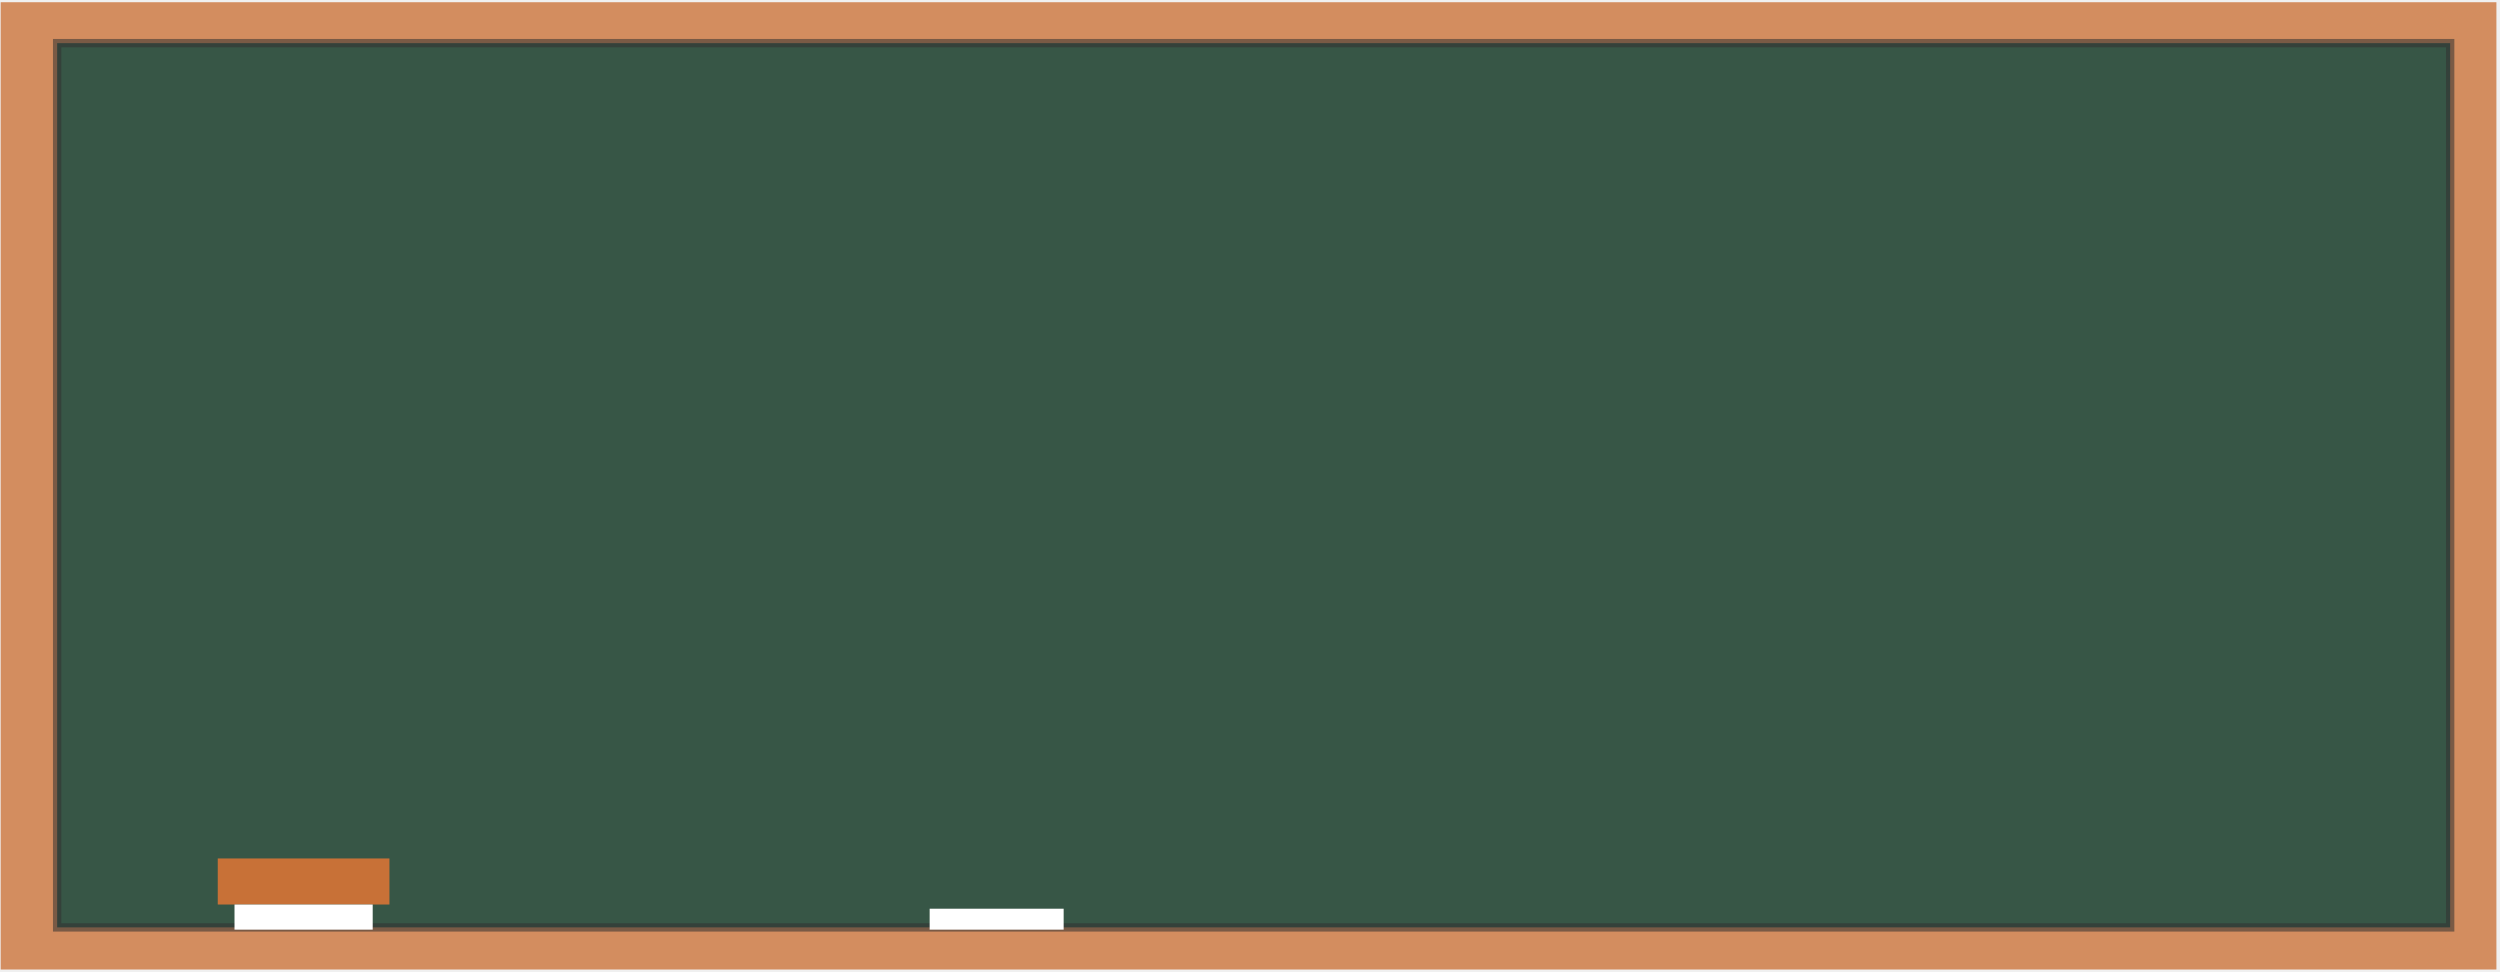
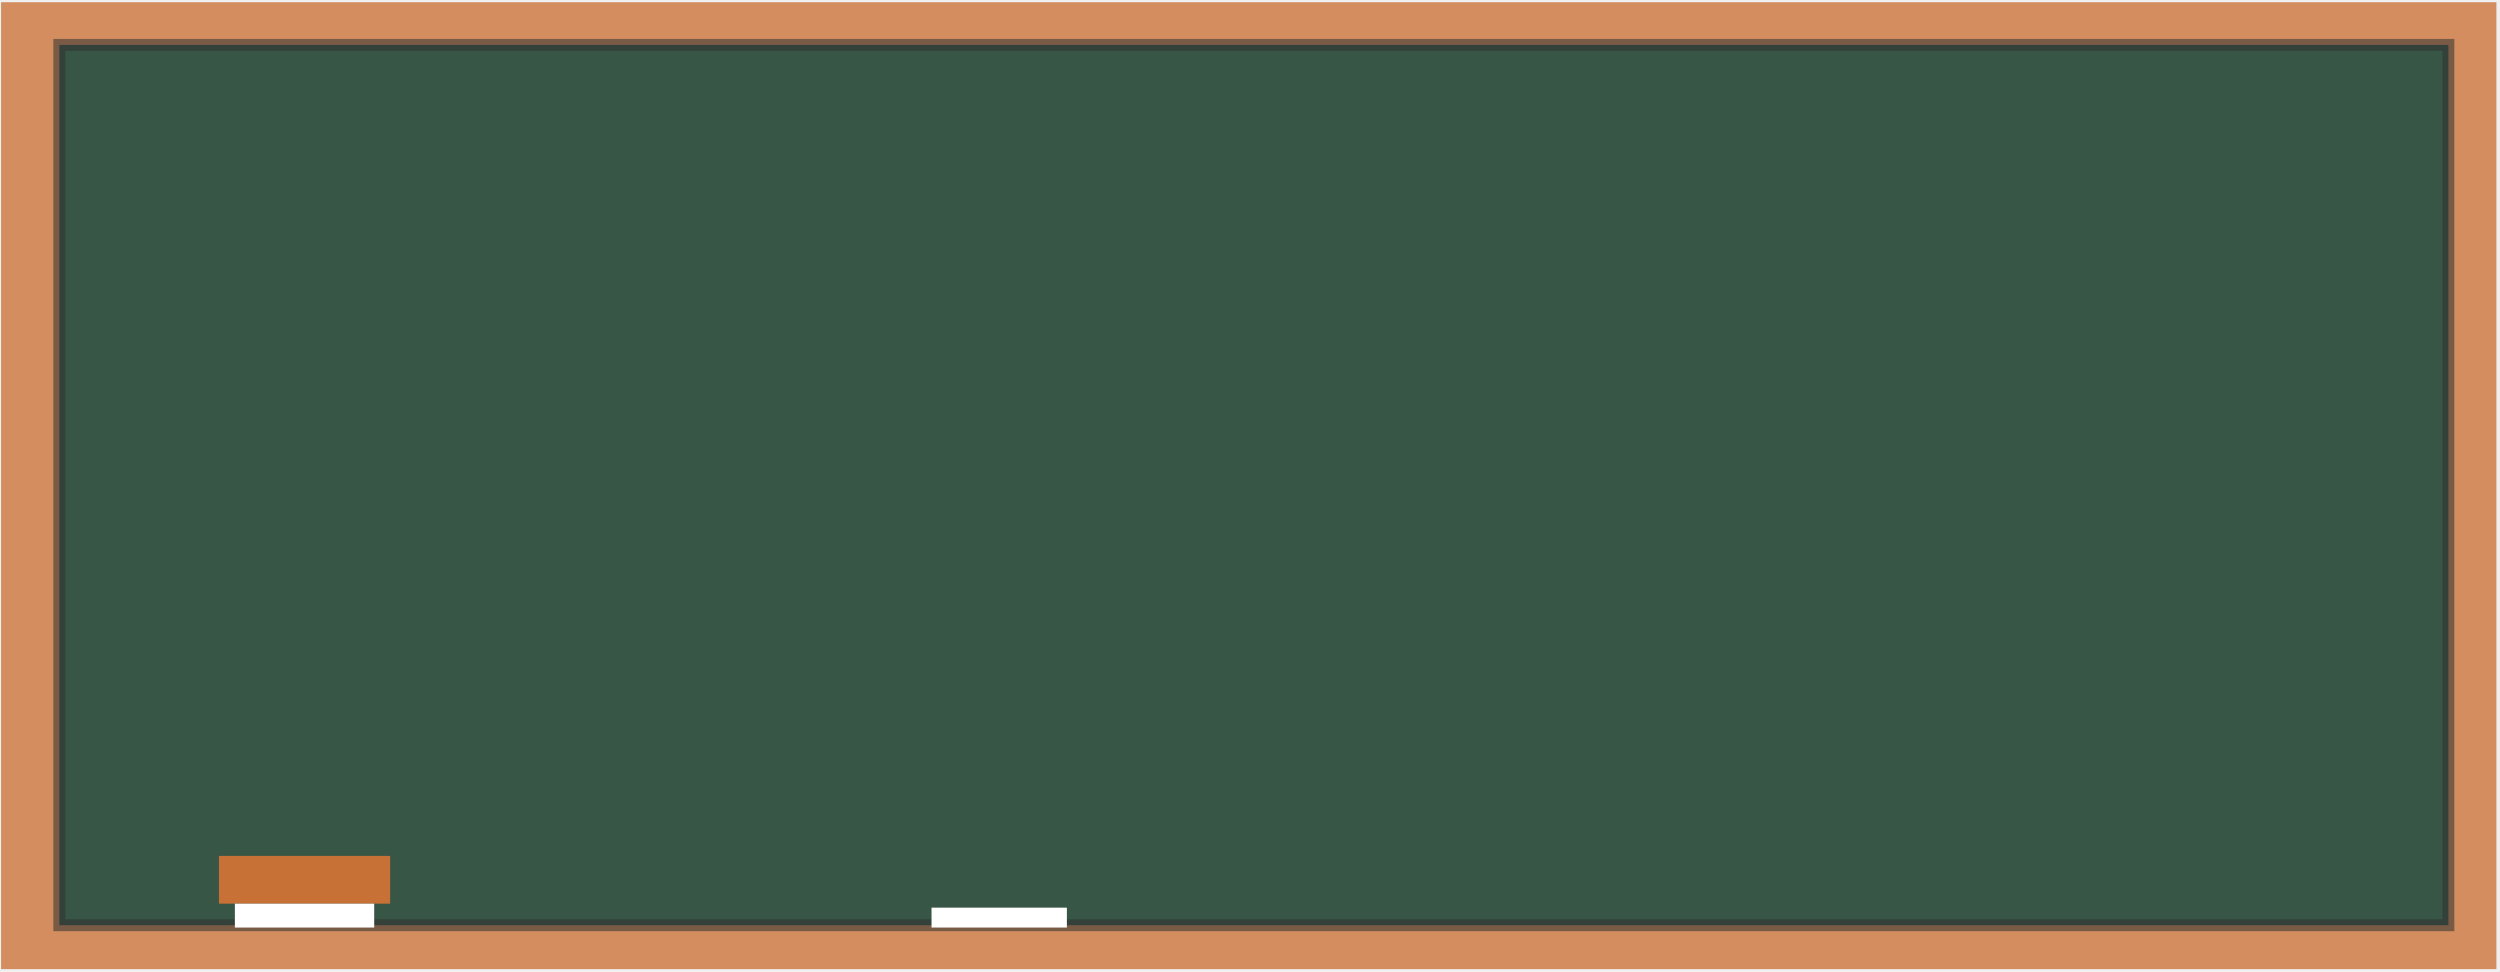
- <svg xmlns="http://www.w3.org/2000/svg" width="597px" height="232px" viewBox="0 0 597 232" version="1.1">
+ <svg xmlns="http://www.w3.org/2000/svg" width="628px" height="244px" viewBox="0 0 628 244" version="1.1">
  <defs />
  <g id="Page-1" stroke="none" stroke-width="1" fill="none" fill-rule="evenodd">
    <g id="chalkboard-copy" transform="translate(-142, -81)" fill-rule="nonzero">
      <g id="title" transform="translate(140, 81)">
        <g id="Chalkboard">
-           <g id="chalkboard" transform="translate(1.901587, 0)">
-             <rect id="rect3336" fill="#D38D5F" x="0.261" y="0.531" width="595.98" height="230.991" />
-             <rect id="rect3338" stroke-opacity="0.551" stroke="#313131" stroke-width="2" fill="#375646" x="13.745" y="10.304" width="571.452" height="211.155" />
+           <g id="chalkboard" transform="translate(2, 0)">
+             <rect id="rect3336" fill="#D38D5F" x="0.274" y="0.559" width="626.824" height="242.888" />
+             <rect id="rect3338" stroke-opacity="0.551" stroke="#313131" stroke-width="3" fill="#375646" x="14.905" y="11.283" width="600.13" height="221.133" />
          </g>
        </g>
-         <polygon id="rect4160" fill="#C87137" points="54 205 95 205 95 216 77.094 216 71.405 216 54 216" />
-         <rect id="rect4148" fill="#FFFFFF" x="58" y="216" width="33" height="6" />
-         <rect id="rect4146" fill="#FFFFFF" x="224" y="217" width="32" height="5" />
+         <polygon id="rect4160" fill="#C87137" points="57 215 100 215 100 227 81.221 227 75.254 227 57 227" />
+         <rect id="rect4148" fill="#FFFFFF" x="61" y="227" width="35" height="6" />
+         <rect id="rect4146" fill="#FFFFFF" x="236" y="228" width="34" height="5" />
      </g>
    </g>
  </g>
</svg>
